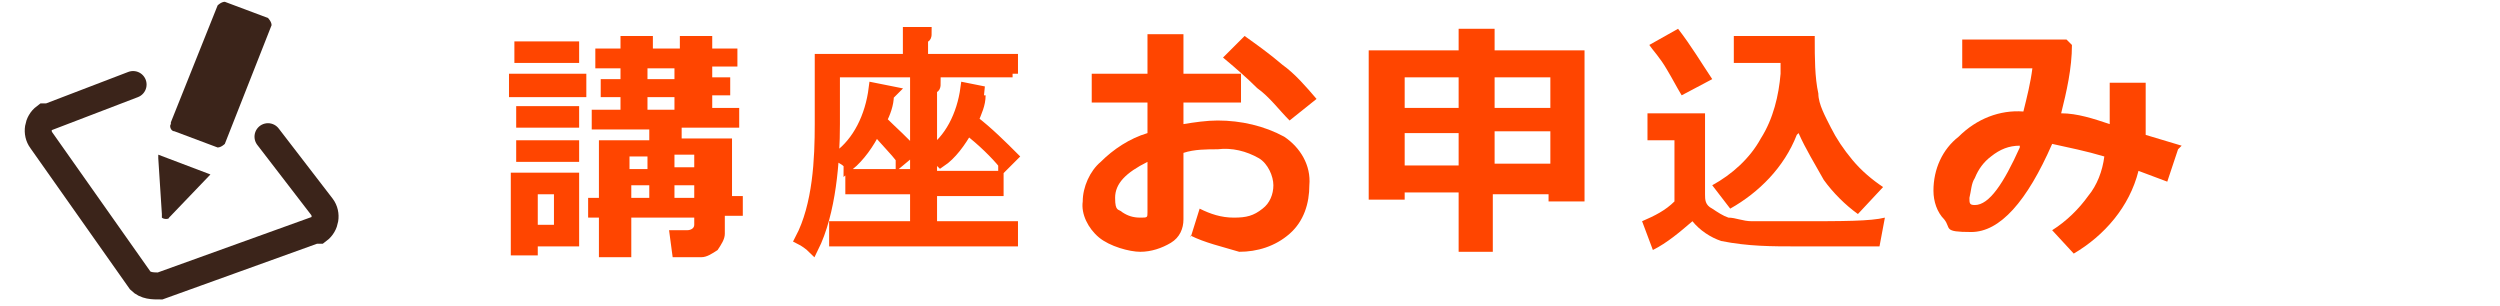
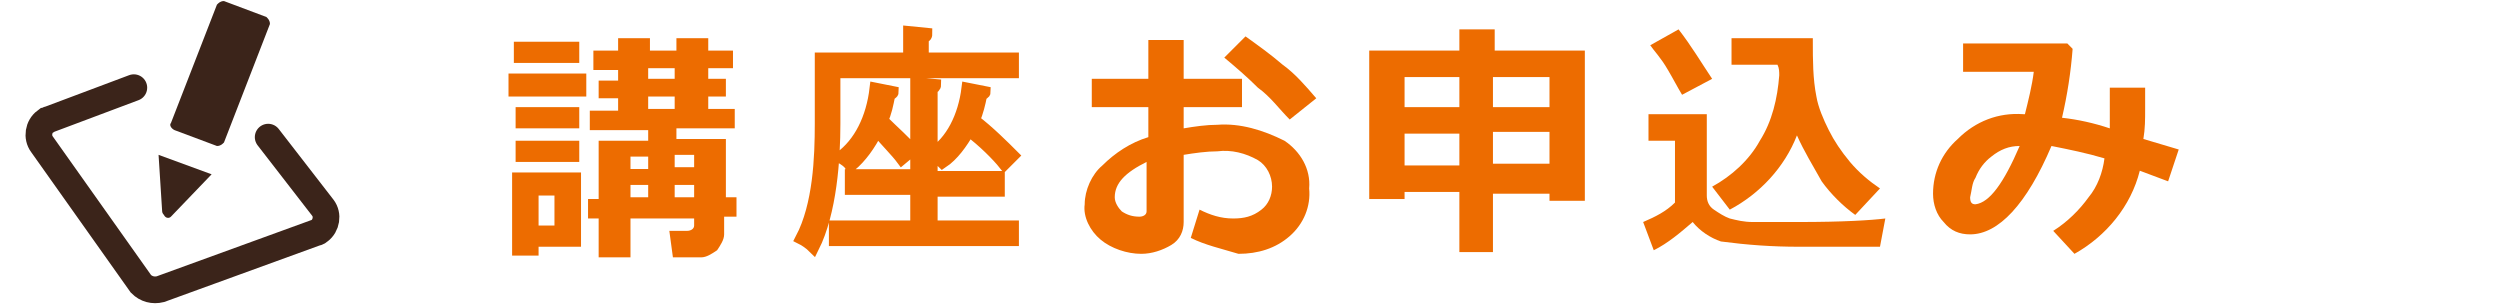
- <svg xmlns="http://www.w3.org/2000/svg" id="_レイヤー_1" data-name="レイヤー_1" version="1.1" viewBox="0 0 139 17">
-   <defs>
-     <style>
-       .st0 {
-         stroke: #ff4500;
-         stroke-width: .6px;
-       }
- 
-       .st0, .st1 {
-         fill: #ff4500;
-       }
- 
-       .st0, .st2 {
-         stroke-miterlimit: 9.8;
-       }
- 
-       .st2 {
-         fill: none;
-         stroke: #3b241a;
-         stroke-linecap: round;
-         stroke-width: 1.5px;
-       }
- 
-       .st3 {
-         fill: #3b241a;
-       }
-     </style>
-   </defs>
+ <svg xmlns="http://www.w3.org/2000/svg" width="139px" height="17px" viewBox="0 0 139 17" version="1.1">
  <g id="surface1">
-     <path class="st3" d="M9.5,6.8L12.1.3c0,0,.2-.2.4-.2l2.4.9c0,0,.2.2.2.4l-2.6,6.6c0,0-.2.2-.4.2l-2.4-.9c-.2,0-.3-.3-.2-.4Z" />
-     <path class="st3" d="M8.8,8.6l2.9,1.1-2.3,2.4c0,.1-.3.1-.4,0,0,0,0,0,0-.2l-.2-3.1Z" />
-     <path class="st2" d="M14.9,7.6l3,3.9c.3.4.2,1-.2,1.3-.1,0-.2,0-.2,0l-8.6,3.1c-.4,0-.8,0-1.1-.3l-5.5-7.8c-.3-.4-.2-1,.2-1.3.1,0,.1,0,.2,0l4.7-1.8" />
-     <path class="st1" d="M32.6,5.4h-4.3v-1.3h4.3v1.3ZM32.3,13.7h-2.4v.5h-1.5v-4.6h3.8v4.1ZM32.2,3.5h-3.6v-1.2h3.6v1.2ZM32.2,7.1h-3.5v-1.2h3.5v1.2ZM32.2,9h-3.5v-1.2h3.5v1.2ZM30.8,12.5v-1.7h-.9v1.7h.9ZM40.9,12h-.6v1c0,.3-.2.6-.4.9-.3.2-.6.4-.9.4h-1.6l-.2-1.5h1c.2,0,.4-.1.4-.3v-.4h-3.5v2.2h-1.8v-2.2h-.6v-1.1h.6v-3.2h2.8v-.6h-3.2v-1.1h1.6v-.7h-1.1v-1h1.1v-.6h-1.4v-1.1h1.4v-.7h1.8v.7h1.5v-.7h1.8v.7h1.4v1h-1.4v.6h1v1h-1v.7h1.5v1.1h-3.2v.6h2.8v3.2h.6v1.1h0ZM36,8.7h-1v.7h1v-.7ZM35.1,11h1v-.7h-1v.7ZM36,3.8v.6h1.5v-.6h-1.5ZM36,6.1h1.5v-.7h-1.5v.7ZM38.6,9.3v-.7h-1.1v.7h1.1ZM37.5,11h1.1v-.7h-1.1v.7Z" />
-     <path class="st1" d="M66.2,13.2l.5-1.6c.6.3,1.2.5,1.9.5s1.1-.1,1.6-.5c.4-.3.6-.8.6-1.3s-.3-1.2-.8-1.5c-.7-.4-1.5-.6-2.3-.5-.6,0-1.3,0-1.9.2v3.7c0,.5-.2,1-.7,1.3-.5.3-1.1.5-1.7.5s-1.7-.3-2.3-.8c-.6-.5-1-1.3-.9-2,0-.8.4-1.7,1-2.2.7-.7,1.6-1.3,2.6-1.6v-1.7h-3.1v-1.6h3.1v-2.2h2v2.2h3.2v1.6h-3.2v1.2c.6-.1,1.3-.2,1.9-.2,1.3,0,2.6.3,3.7.9.9.6,1.5,1.6,1.4,2.7,0,1-.3,2-1.1,2.7-.8.7-1.8,1-2.8,1-1-.3-1.9-.5-2.7-.9ZM63.8,9c-1.2.6-1.8,1.2-1.8,2s.2.6.4.8c.3.2.6.3,1,.3s.4,0,.4-.3h0v-2.8ZM73.2,5.5l-1.5,1.2c-.6-.6-1.1-1.3-1.8-1.8-.6-.6-1.3-1.2-1.9-1.7l1.2-1.2c.7.5,1.4,1,2.1,1.6.7.5,1.3,1.2,1.9,1.9Z" />
-     <path class="st1" d="M83.1,14h-2v-3.3h-3v.4h-2V2.8h5v-1.2h2v1.2h5v8.4h-2v-.4h-3.1v3.2h0ZM81.1,4.3h-3v1.7h3v-1.7ZM81.1,7.4h-3v1.8h3v-1.8ZM86.2,6v-1.7h-3.1v1.7h3.1ZM86.2,9.1v-1.8h-3.1v1.8h3.1Z" />
-     <path class="st1" d="M104.8,12.1l-.3,1.6h-4.5c-1.5,0-2.8,0-4.3-.3-.6-.2-1.2-.6-1.6-1.1-.7.6-1.4,1.2-2.2,1.6l-.6-1.6c.7-.3,1.3-.6,1.8-1.1v-3.4h-1.5v-1.5h3.2v4.5c0,.3,0,.6.4.8.3.2.6.4.9.5.4,0,.8.2,1.3.2h2.6c2.5,0,4,0,4.8-.2ZM95.2,4.4l-1.7.9c-.3-.5-.5-.9-.8-1.4-.4-.7-.8-1.1-1-1.4l1.6-.9c.7.9,1.3,1.9,1.9,2.8ZM99.9,7.5c-.7,1.8-2.1,3.2-3.7,4.1l-1-1.3c1.1-.6,2.1-1.5,2.7-2.6.7-1.1,1-2.4,1.1-3.6,0-.2,0-.4,0-.6h-2.6v-1.5h4.5v.2c0,1,0,2.1.2,3,0,.6.4,1.3.7,1.9.3.6.7,1.2,1.2,1.8.5.6,1.1,1.1,1.7,1.5l-1.4,1.5c-.7-.5-1.4-1.2-1.9-1.9-.5-.9-1-1.7-1.4-2.6Z" />
-     <path class="st1" d="M121.1,8.3l-.6,1.8-1.6-.6c-.5,2-1.9,3.6-3.6,4.6l-1.2-1.3c.8-.5,1.5-1.2,2-1.9.5-.6.8-1.4.9-2.2-1-.3-2-.5-2.9-.7-1.4,3.2-2.9,4.9-4.5,4.9s-1.1-.2-1.5-.7c-.4-.4-.6-1-.6-1.6,0-1.2.5-2.3,1.4-3,1-1,2.3-1.5,3.6-1.4h0c.2-.8.4-1.6.5-2.4h-3.9v-1.6h5.8l.3.3c0,1.3-.3,2.6-.6,3.8.9,0,1.8.3,2.7.6v-2.3h2v1.2c0,.6,0,1.1,0,1.7l2,.6ZM112.3,8.1c-.6,0-1.1.2-1.6.6-.4.3-.7.7-.9,1.2-.2.3-.2.7-.3,1.1,0,.3,0,.4.3.4.8,0,1.6-1.2,2.5-3.2Z" />
-     <path class="st0" d="M56.3,4h-9.9v2.9c0,2-.2,4.9-1.2,6.9-.2-.2-.5-.4-.7-.5,1-1.9,1.1-4.5,1.1-6.4v-3.6h4.9v-1.5h1c0,.2,0,.3-.2.3v1.2h5v.8ZM51.8,10.5v2.1h4.5v.8h-9.9v-.8h4.5v-2.1h-3.6v-.8h3.6v-5.1h1.1c0,.2,0,.3-.2.3v4.9h3.7v.8h-3.7ZM50.1,8.8c-.3-.4-.9-1-1.4-1.6-.4.8-.9,1.5-1.5,2,0-.2-.4-.4-.6-.5,1.1-.8,1.8-2.2,2-3.8l1,.2c0,0,0,0-.2.2,0,.5-.2,1-.4,1.4.6.6,1.4,1.3,1.7,1.7l-.6.5ZM55.8,9.1c-.4-.5-1.2-1.3-2-1.9-.4.7-.9,1.4-1.5,1.8,0,0-.4-.4-.6-.5,1.1-.7,1.8-2.1,2-3.6l1,.2c0,0-.1,0-.2.2,0,.5-.2.9-.4,1.4.8.6,1.7,1.5,2.2,2l-.5.5Z" />
+     <path style=" stroke:none;fill-rule:nonzero;fill:rgb(23.137%,14.118%,10.196%);fill-opacity:1;" d="M 9.504 6.84 L 12.062 0.258 C 12.16 0.16 12.258 0.059 12.453 0.059 L 14.812 0.945 C 14.91 1.043 15.008 1.141 15.008 1.336 L 12.453 7.922 C 12.355 8.02 12.258 8.117 12.062 8.117 L 9.703 7.234 C 9.504 7.137 9.406 6.938 9.504 6.84 Z M 9.504 6.84 " />
+     <path style=" stroke:none;fill-rule:nonzero;fill:rgb(23.137%,14.118%,10.196%);fill-opacity:1;" d="M 8.816 8.609 L 11.766 9.691 L 9.504 12.047 C 9.406 12.148 9.211 12.148 9.113 11.949 C 9.113 11.949 9.016 11.852 9.016 11.754 Z M 8.816 8.609 " />
+     <path style="fill:none;stroke-width:1.511;stroke-linecap:round;stroke-linejoin:miter;stroke:rgb(23.137%,14.118%,10.196%);stroke-opacity:1;stroke-miterlimit:10;" d="M -786.5 -526.901 L -783.4 -522.898 C -783.101 -522.501 -783.201 -521.901 -783.598 -521.599 C -783.702 -521.499 -783.801 -521.499 -783.801 -521.499 L -792.598 -518.299 C -793 -518.2 -793.401 -518.299 -793.699 -518.601 L -799.3 -526.5 C -799.598 -526.901 -799.499 -527.502 -799.102 -527.8 C -798.998 -527.8 -798.998 -527.899 -798.899 -527.899 L -794.101 -529.7 " transform="matrix(0.982659,0,0,0.982659,787.7716,525.3894)" />
+     <path style=" stroke:none;fill-rule:nonzero;fill:rgb(92.941%,42.353%,0%);fill-opacity:1;" d="M 32.598 5.367 L 28.273 5.367 L 28.273 4.09 L 32.598 4.09 Z M 32.305 13.719 L 29.945 13.719 L 29.945 14.211 L 28.473 14.211 L 28.473 9.59 L 32.305 9.59 Z M 32.207 3.5 L 28.57 3.5 L 28.57 2.32 L 32.207 2.32 Z M 32.207 7.137 L 28.668 7.137 L 28.668 5.957 L 32.207 5.957 Z M 32.207 9.004 L 28.668 9.004 L 28.668 7.824 L 32.207 7.824 Z M 30.828 12.539 L 30.828 10.871 L 29.945 10.871 L 29.945 12.539 Z M 40.852 12.047 L 40.262 12.047 L 40.262 13.031 C 40.262 13.324 40.066 13.621 39.871 13.914 C 39.574 14.113 39.281 14.309 38.984 14.309 L 37.414 14.309 L 37.215 12.836 L 38.199 12.836 C 38.395 12.836 38.594 12.734 38.594 12.539 L 38.594 12.148 L 35.055 12.148 L 35.055 14.309 L 33.285 14.309 L 33.285 12.148 L 32.695 12.148 L 32.695 11.066 L 33.285 11.066 L 33.285 7.824 L 36.039 7.824 L 36.039 7.234 L 32.793 7.234 L 32.793 6.152 L 34.367 6.152 L 34.367 5.465 L 33.285 5.465 L 33.285 4.48 L 34.367 4.48 L 34.367 3.891 L 32.992 3.891 L 32.992 2.812 L 34.367 2.812 L 34.367 2.125 L 36.137 2.125 L 36.137 2.812 L 37.609 2.812 L 37.609 2.125 L 39.379 2.125 L 39.379 2.812 L 40.754 2.812 L 40.754 3.793 L 39.379 3.793 L 39.379 4.383 L 40.359 4.383 L 40.359 5.367 L 39.379 5.367 L 39.379 6.055 L 40.852 6.055 L 40.852 7.137 L 37.609 7.137 L 37.609 7.727 L 40.359 7.727 L 40.359 10.969 L 40.949 10.969 L 40.949 12.047 Z M 36.039 8.707 L 35.055 8.707 L 35.055 9.395 L 36.039 9.395 Z M 35.055 10.969 L 36.039 10.969 L 36.039 10.281 L 35.055 10.281 Z M 36.039 3.793 L 36.039 4.383 L 37.512 4.383 L 37.512 3.793 Z M 36.039 6.055 L 37.512 6.055 L 37.512 5.367 L 36.039 5.367 Z M 38.594 9.297 L 38.594 8.609 L 37.512 8.609 L 37.512 9.297 Z M 37.512 10.969 L 38.594 10.969 L 38.594 10.281 L 37.512 10.281 Z M 37.512 10.969 " />
+     <path style=" stroke:none;fill-rule:nonzero;fill:rgb(92.941%,42.353%,0%);fill-opacity:1;" d="M 66.207 13.227 L 66.695 11.656 C 67.285 11.949 67.875 12.148 68.562 12.148 C 69.152 12.148 69.645 12.047 70.137 11.656 C 70.527 11.359 70.727 10.871 70.727 10.379 C 70.727 9.789 70.43 9.199 69.938 8.902 C 69.25 8.512 68.465 8.312 67.68 8.414 C 67.09 8.414 66.402 8.512 65.812 8.609 L 65.812 12.344 C 65.812 12.836 65.617 13.324 65.125 13.621 C 64.633 13.914 64.043 14.113 63.453 14.113 C 62.668 14.113 61.781 13.816 61.195 13.324 C 60.605 12.836 60.211 12.047 60.309 11.359 C 60.309 10.574 60.703 9.691 61.293 9.199 C 61.98 8.512 62.863 7.922 63.848 7.625 L 63.848 5.957 L 60.703 5.957 L 60.703 4.383 L 63.848 4.383 L 63.848 2.223 L 65.812 2.223 L 65.812 4.383 L 69.055 4.383 L 69.055 5.957 L 65.812 5.957 L 65.812 7.137 C 66.402 7.035 67.09 6.938 67.68 6.938 C 68.957 6.84 70.234 7.234 71.414 7.824 C 72.297 8.414 72.887 9.395 72.789 10.477 C 72.887 11.457 72.496 12.441 71.707 13.129 C 70.922 13.816 69.938 14.113 68.859 14.113 C 67.875 13.816 66.992 13.621 66.207 13.227 Z M 63.75 9.004 C 62.57 9.59 61.98 10.18 61.98 10.969 C 61.98 11.262 62.176 11.559 62.371 11.754 C 62.668 11.949 62.961 12.047 63.355 12.047 C 63.551 12.047 63.75 11.949 63.75 11.754 C 63.75 11.754 63.75 11.656 63.75 11.656 Z M 73.184 5.465 L 71.707 6.645 C 71.117 6.055 70.629 5.367 69.938 4.875 C 69.352 4.285 68.66 3.695 68.07 3.203 L 69.25 2.023 C 69.938 2.516 70.629 3.008 71.316 3.598 C 72.004 4.09 72.594 4.777 73.184 5.465 Z M 73.184 5.465 " />
+     <path style=" stroke:none;fill-rule:nonzero;fill:rgb(92.941%,42.353%,0%);fill-opacity:1;" d="M 83.105 14.016 L 81.141 14.016 L 81.141 10.672 L 78.094 10.672 L 78.094 11.066 L 76.129 11.066 L 76.129 2.812 L 81.141 2.812 L 81.141 1.633 L 83.105 1.633 L 83.105 2.812 L 88.117 2.812 L 88.117 11.164 L 86.152 11.164 L 86.152 10.77 L 83.008 10.77 L 83.008 14.016 Z M 81.141 4.285 L 78.094 4.285 L 78.094 5.957 L 81.141 5.957 Z M 81.141 7.43 L 78.094 7.43 L 78.094 9.199 L 81.141 9.199 Z M 86.152 5.957 L 86.152 4.285 L 83.008 4.285 L 83.008 5.957 Z M 86.152 9.102 L 86.152 7.332 L 83.008 7.332 L 83.008 9.102 Z M 86.152 9.102 " />
+     <path style=" stroke:none;fill-rule:nonzero;fill:rgb(92.941%,42.353%,0%);fill-opacity:1;" d="M 104.824 12.148 L 104.527 13.719 L 100.008 13.719 C 98.535 13.719 97.16 13.621 95.684 13.426 C 95.094 13.227 94.504 12.836 94.113 12.344 C 93.426 12.934 92.738 13.523 91.949 13.914 L 91.359 12.344 C 92.051 12.047 92.637 11.754 93.129 11.262 L 93.129 7.824 L 91.656 7.824 L 91.656 6.348 L 94.898 6.348 L 94.898 10.871 C 94.898 11.164 94.996 11.457 95.293 11.656 C 95.586 11.852 95.883 12.047 96.176 12.148 C 96.57 12.246 96.961 12.344 97.453 12.344 C 97.945 12.344 98.73 12.344 100.008 12.344 C 102.465 12.344 104.039 12.246 104.824 12.148 Z M 95.195 4.383 L 93.523 5.27 C 93.227 4.777 93.031 4.383 92.738 3.891 C 92.344 3.203 91.949 2.812 91.754 2.516 L 93.328 1.633 C 94.016 2.516 94.605 3.5 95.195 4.383 Z M 99.91 7.527 C 99.223 9.297 97.848 10.77 96.176 11.656 L 95.195 10.379 C 96.273 9.789 97.258 8.902 97.848 7.824 C 98.535 6.742 98.828 5.465 98.926 4.188 C 98.926 3.992 98.926 3.793 98.828 3.598 L 96.273 3.598 L 96.273 2.125 L 100.793 2.125 L 100.793 2.32 C 100.793 3.301 100.793 4.383 100.992 5.367 C 101.09 5.957 101.383 6.645 101.68 7.234 C 101.973 7.824 102.367 8.414 102.859 9.004 C 103.352 9.59 103.938 10.082 104.527 10.477 L 103.152 11.949 C 102.465 11.457 101.777 10.77 101.285 10.082 C 100.793 9.199 100.305 8.414 99.91 7.527 Z M 99.91 7.527 " />
+     <path style=" stroke:none;fill-rule:nonzero;fill:rgb(92.941%,42.353%,0%);fill-opacity:1;" d="M 121.137 8.312 L 120.547 10.082 L 118.973 9.492 C 118.484 11.457 117.105 13.129 115.34 14.113 L 114.16 12.836 C 114.945 12.344 115.633 11.656 116.125 10.969 C 116.617 10.379 116.91 9.59 117.008 8.805 C 116.027 8.512 115.043 8.312 114.062 8.117 C 112.684 11.359 111.113 13.031 109.539 13.031 C 108.949 13.031 108.461 12.836 108.066 12.344 C 107.672 11.949 107.477 11.359 107.477 10.77 C 107.477 9.59 107.969 8.512 108.852 7.727 C 109.836 6.742 111.113 6.25 112.488 6.348 L 112.586 6.348 C 112.781 5.562 112.98 4.777 113.078 3.992 L 109.148 3.992 L 109.148 2.418 L 114.945 2.418 L 115.238 2.715 C 115.141 3.992 114.945 5.27 114.648 6.547 C 115.535 6.645 116.418 6.84 117.305 7.137 C 117.305 6.84 117.305 6.348 117.305 5.66 L 117.305 4.875 L 119.27 4.875 L 119.27 6.055 C 119.27 6.645 119.27 7.137 119.172 7.727 Z M 112.293 8.117 C 111.703 8.117 111.211 8.312 110.719 8.707 C 110.328 9.004 110.031 9.395 109.836 9.887 C 109.637 10.18 109.637 10.574 109.539 10.969 C 109.539 11.262 109.637 11.359 109.836 11.359 C 110.621 11.262 111.406 10.18 112.293 8.117 Z M 112.293 8.117 " />
+     <path style="fill-rule:nonzero;fill:rgb(92.941%,42.353%,0%);fill-opacity:1;stroke-width:0.65;stroke-linecap:butt;stroke-linejoin:miter;stroke:rgb(92.941%,42.353%,0%);stroke-opacity:1;stroke-miterlimit:10;" d="M 55.9 4.098 L 45.799 4.098 L 45.799 7 C 45.799 9 45.6 12.001 44.598 14.001 C 44.399 13.802 44.101 13.599 43.899 13.5 C 44.9 11.6 45 8.9 45 7 L 45 3.299 L 50 3.299 L 50 1.801 L 50.998 1.9 C 50.998 2 50.998 2.099 50.799 2.099 L 50.799 3.299 L 55.9 3.299 Z M 51.3 10.701 L 51.3 12.8 L 55.9 12.8 L 55.9 13.599 L 45.799 13.599 L 45.799 12.8 L 50.402 12.8 L 50.402 10.701 L 46.701 10.701 L 46.701 9.898 L 50.402 9.898 L 50.402 4.699 L 51.499 4.798 C 51.499 4.901 51.4 5.001 51.3 5.001 L 51.3 10.002 L 55.101 10.002 L 55.101 10.801 L 51.3 10.801 Z M 49.599 9 C 49.301 8.598 48.701 7.998 48.2 7.402 C 47.798 8.201 47.301 8.9 46.701 9.401 C 46.602 9.199 46.3 9 46.101 8.9 C 47.202 8.101 47.902 6.698 48.1 5.001 L 49.098 5.2 C 49.098 5.299 48.999 5.299 48.899 5.398 C 48.8 5.899 48.701 6.4 48.502 6.802 C 49.098 7.402 49.901 8.101 50.199 8.499 Z M 55.399 9.302 C 55.001 8.801 54.198 7.998 53.399 7.402 C 53.002 8.101 52.501 8.801 51.901 9.199 C 51.801 9.099 51.499 8.801 51.3 8.702 C 52.401 7.998 53.101 6.599 53.3 5.001 L 54.302 5.2 C 54.302 5.299 54.198 5.299 54.099 5.398 C 54 5.899 53.9 6.301 53.701 6.802 C 54.5 7.402 55.399 8.3 55.9 8.801 Z M 55.399 9.302 " transform="matrix(0.982659,0,0,0.982659,1.401734,0)" />
  </g>
</svg>
